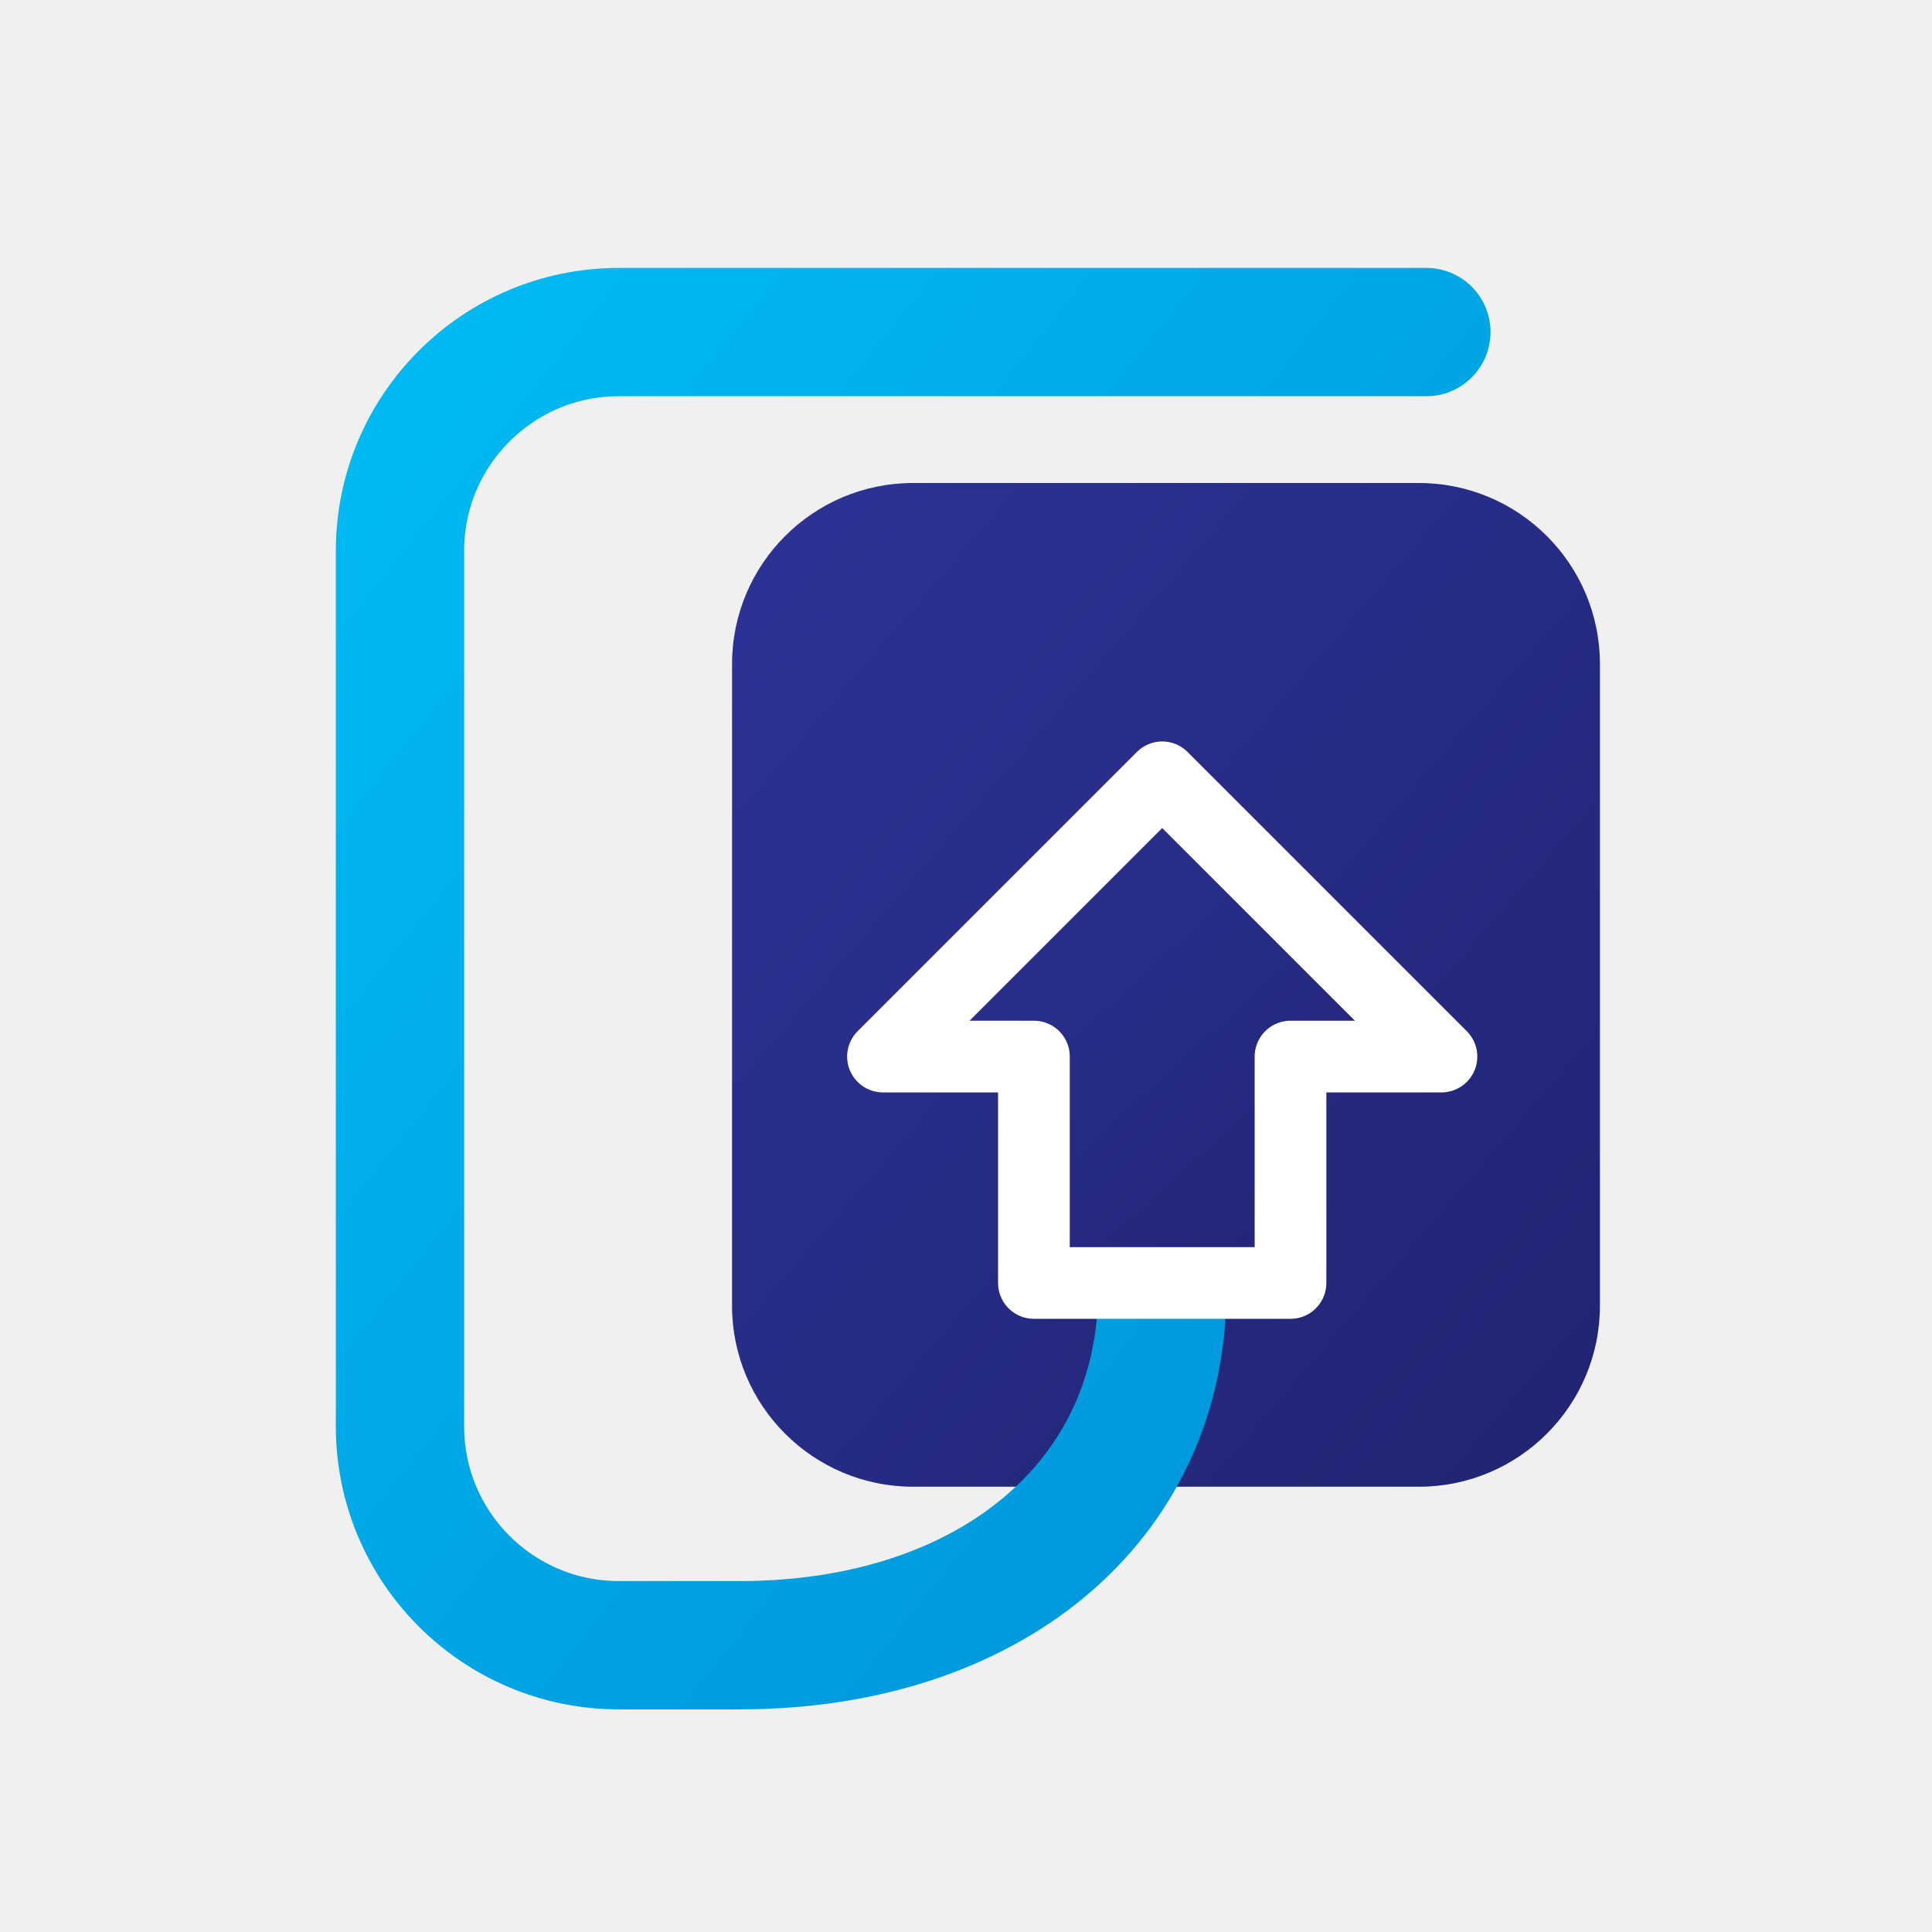
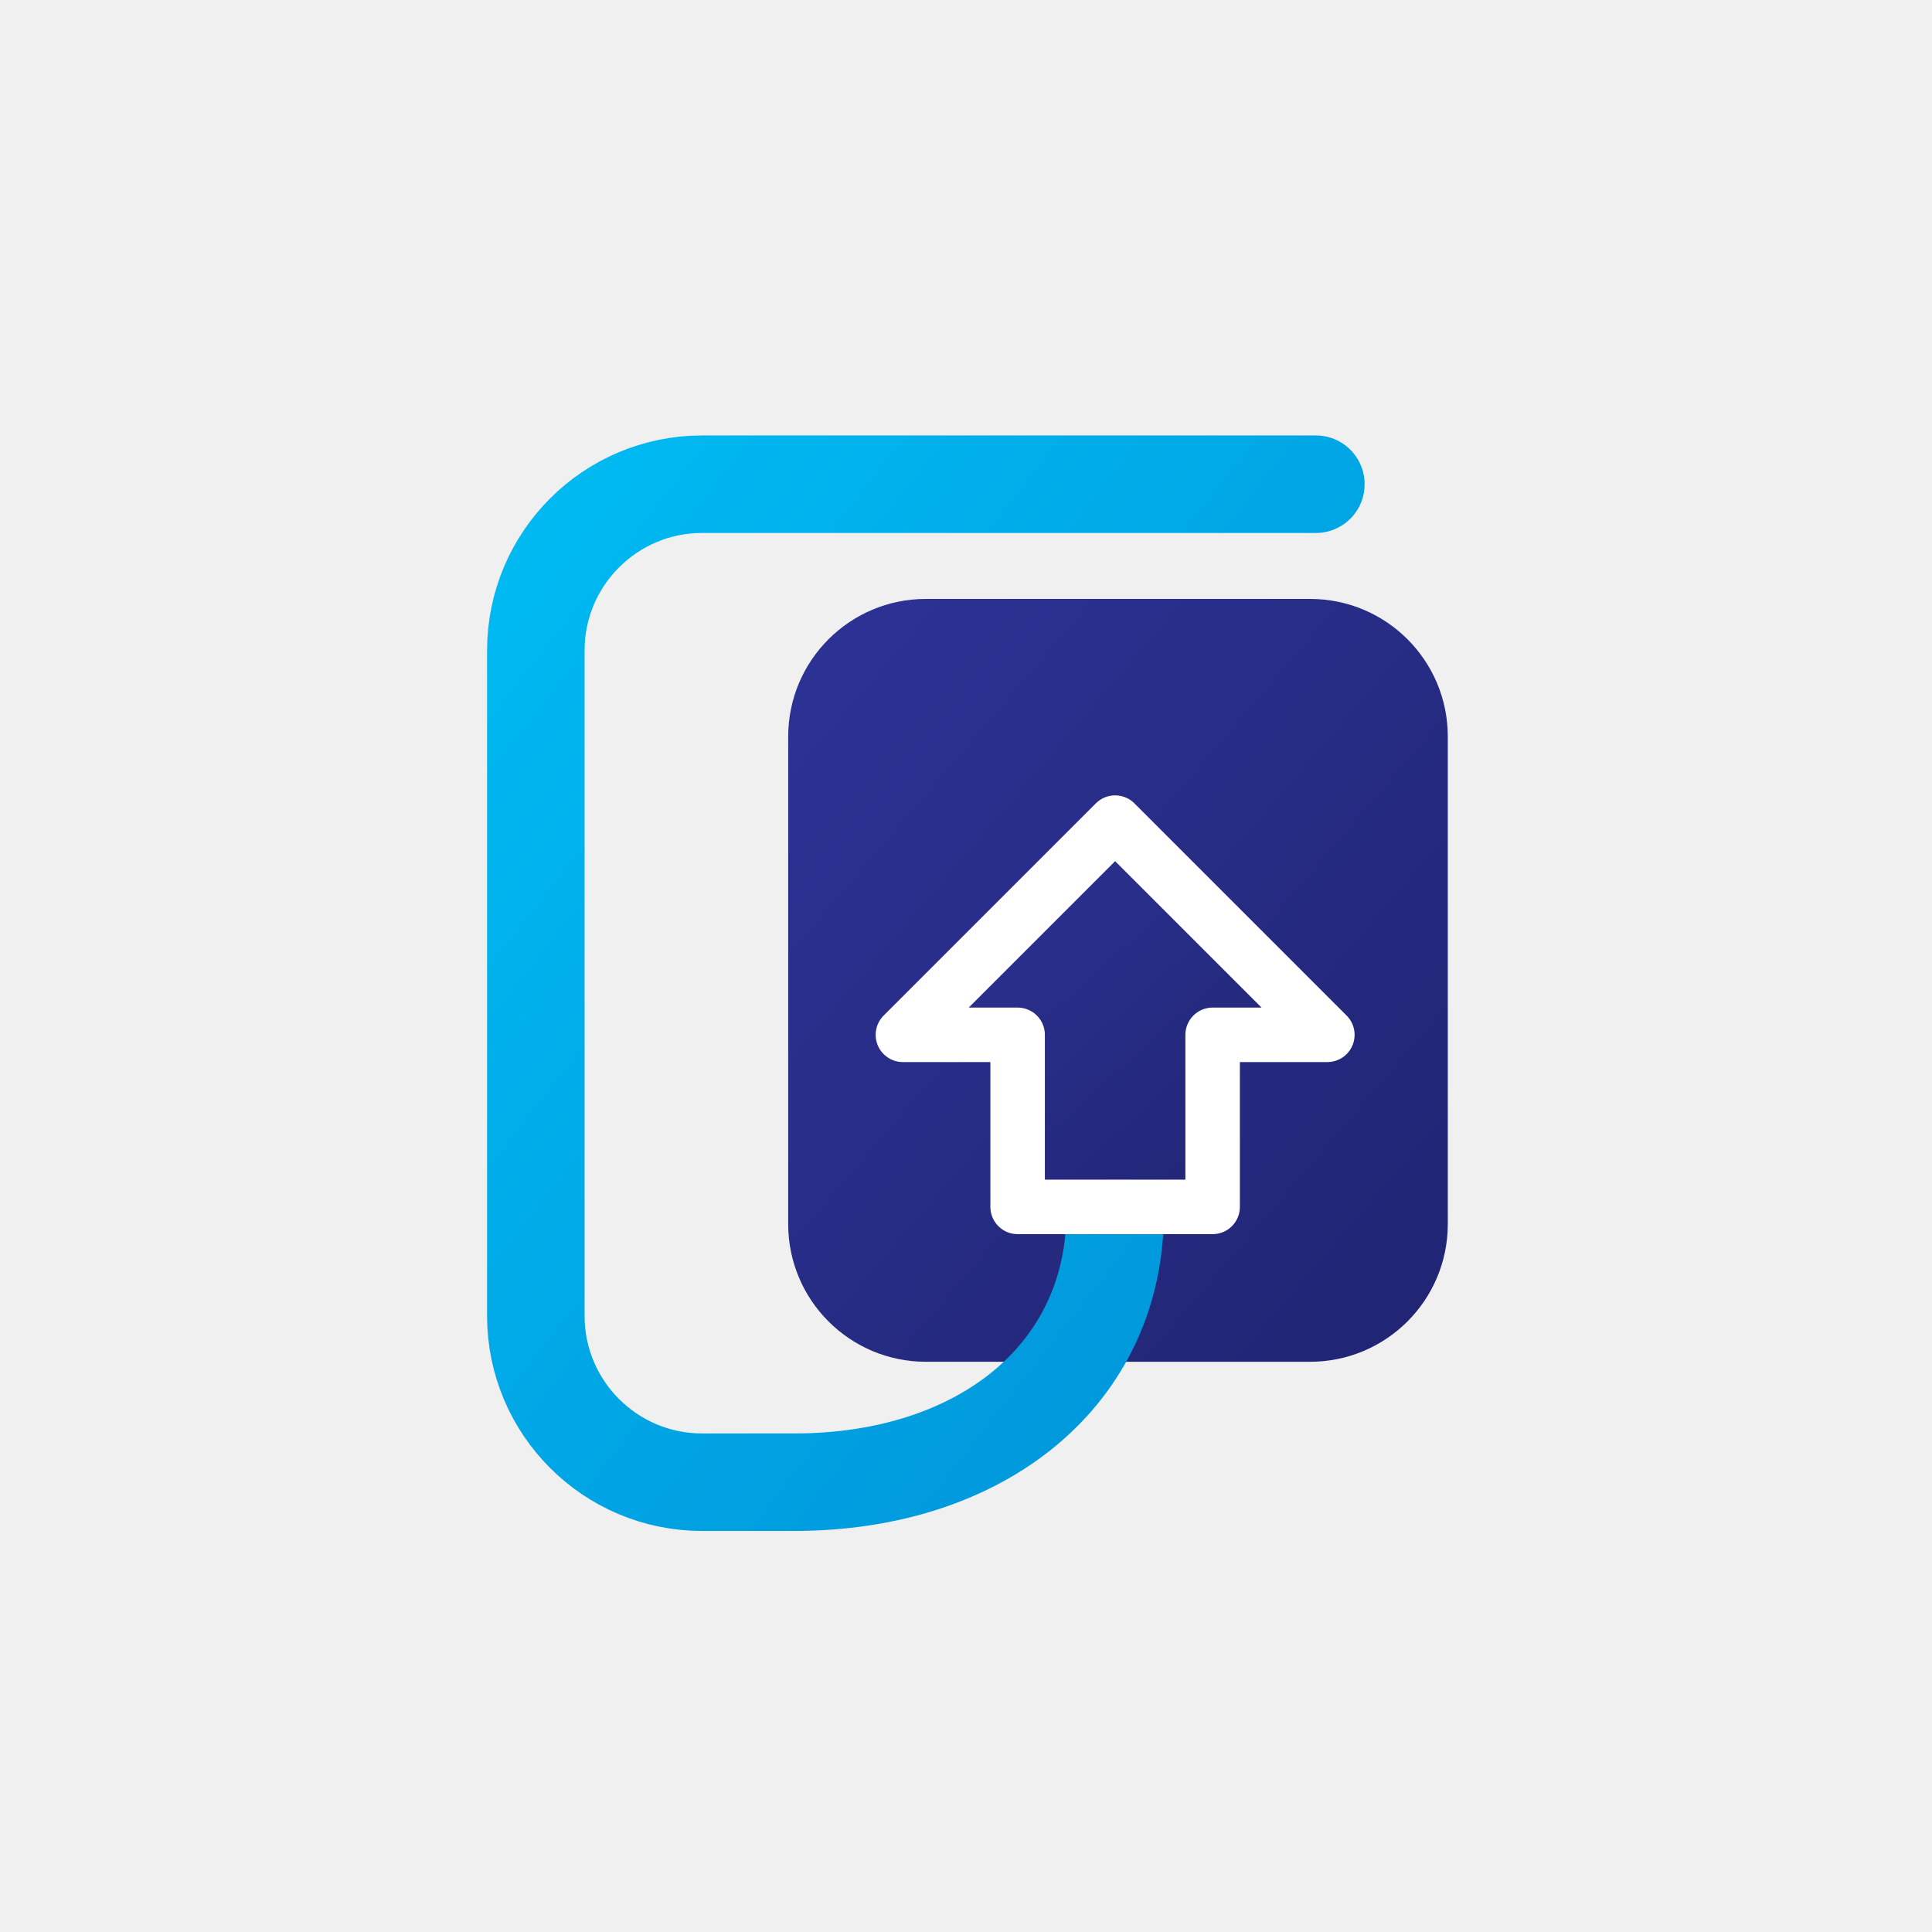
<svg xmlns="http://www.w3.org/2000/svg" viewBox="0 0 512 512" width="512" height="512">
  <defs>
    <linearGradient id="cardGrad" x1="0%" y1="0%" x2="100%" y2="100%">
      <stop offset="0%" stop-color="#2D3396" />
      <stop offset="100%" stop-color="#202472" />
    </linearGradient>
    <linearGradient id="cyanGrad" x1="0%" y1="0%" x2="100%" y2="100%">
      <stop offset="0%" stop-color="#00BAF2" />
      <stop offset="100%" stop-color="#0092D8" />
    </linearGradient>
  </defs>
-   <rect x="194" y="128" width="230" height="266" rx="48" ry="48" fill="url(#cardGrad)" />
-   <path d="M 308 310        L 308 342        C 308 398 262 436 196 436        L 164 436        A 58 58 0 0 1 106 378        L 106 146        A 58 58 0 0 1 164 88        L 378 88" fill="none" stroke="url(#cyanGrad)" stroke-width="34" stroke-linecap="round" stroke-linejoin="round" />
-   <path d="M 308 206        L 234 280        L 274 280        L 274 340        L 342 340        L 342 280        L 382 280        Z" fill="url(#cardGrad)" stroke="#FFFFFF" stroke-width="19" stroke-linecap="round" stroke-linejoin="round" />
+   <g transform="translate(256, 256) scale(0.76) translate(-256, -256)">
+     <rect x="194" y="128" width="230" height="266" rx="48" ry="48" fill="url(#cardGrad)" />
+     <path d="M 308 310          L 308 342          C 308 398 262 436 196 436          L 164 436          A 58 58 0 0 1 106 378          L 106 146          A 58 58 0 0 1 164 88          L 378 88" fill="none" stroke="url(#cyanGrad)" stroke-width="34" stroke-linecap="round" stroke-linejoin="round" />
+     <path d="M 308 206          L 234 280          L 274 280          L 274 340          L 342 340          L 342 280          L 382 280          Z" fill="url(#cardGrad)" stroke="#FFFFFF" stroke-width="19" stroke-linecap="round" stroke-linejoin="round" />
+   </g>
</svg>
